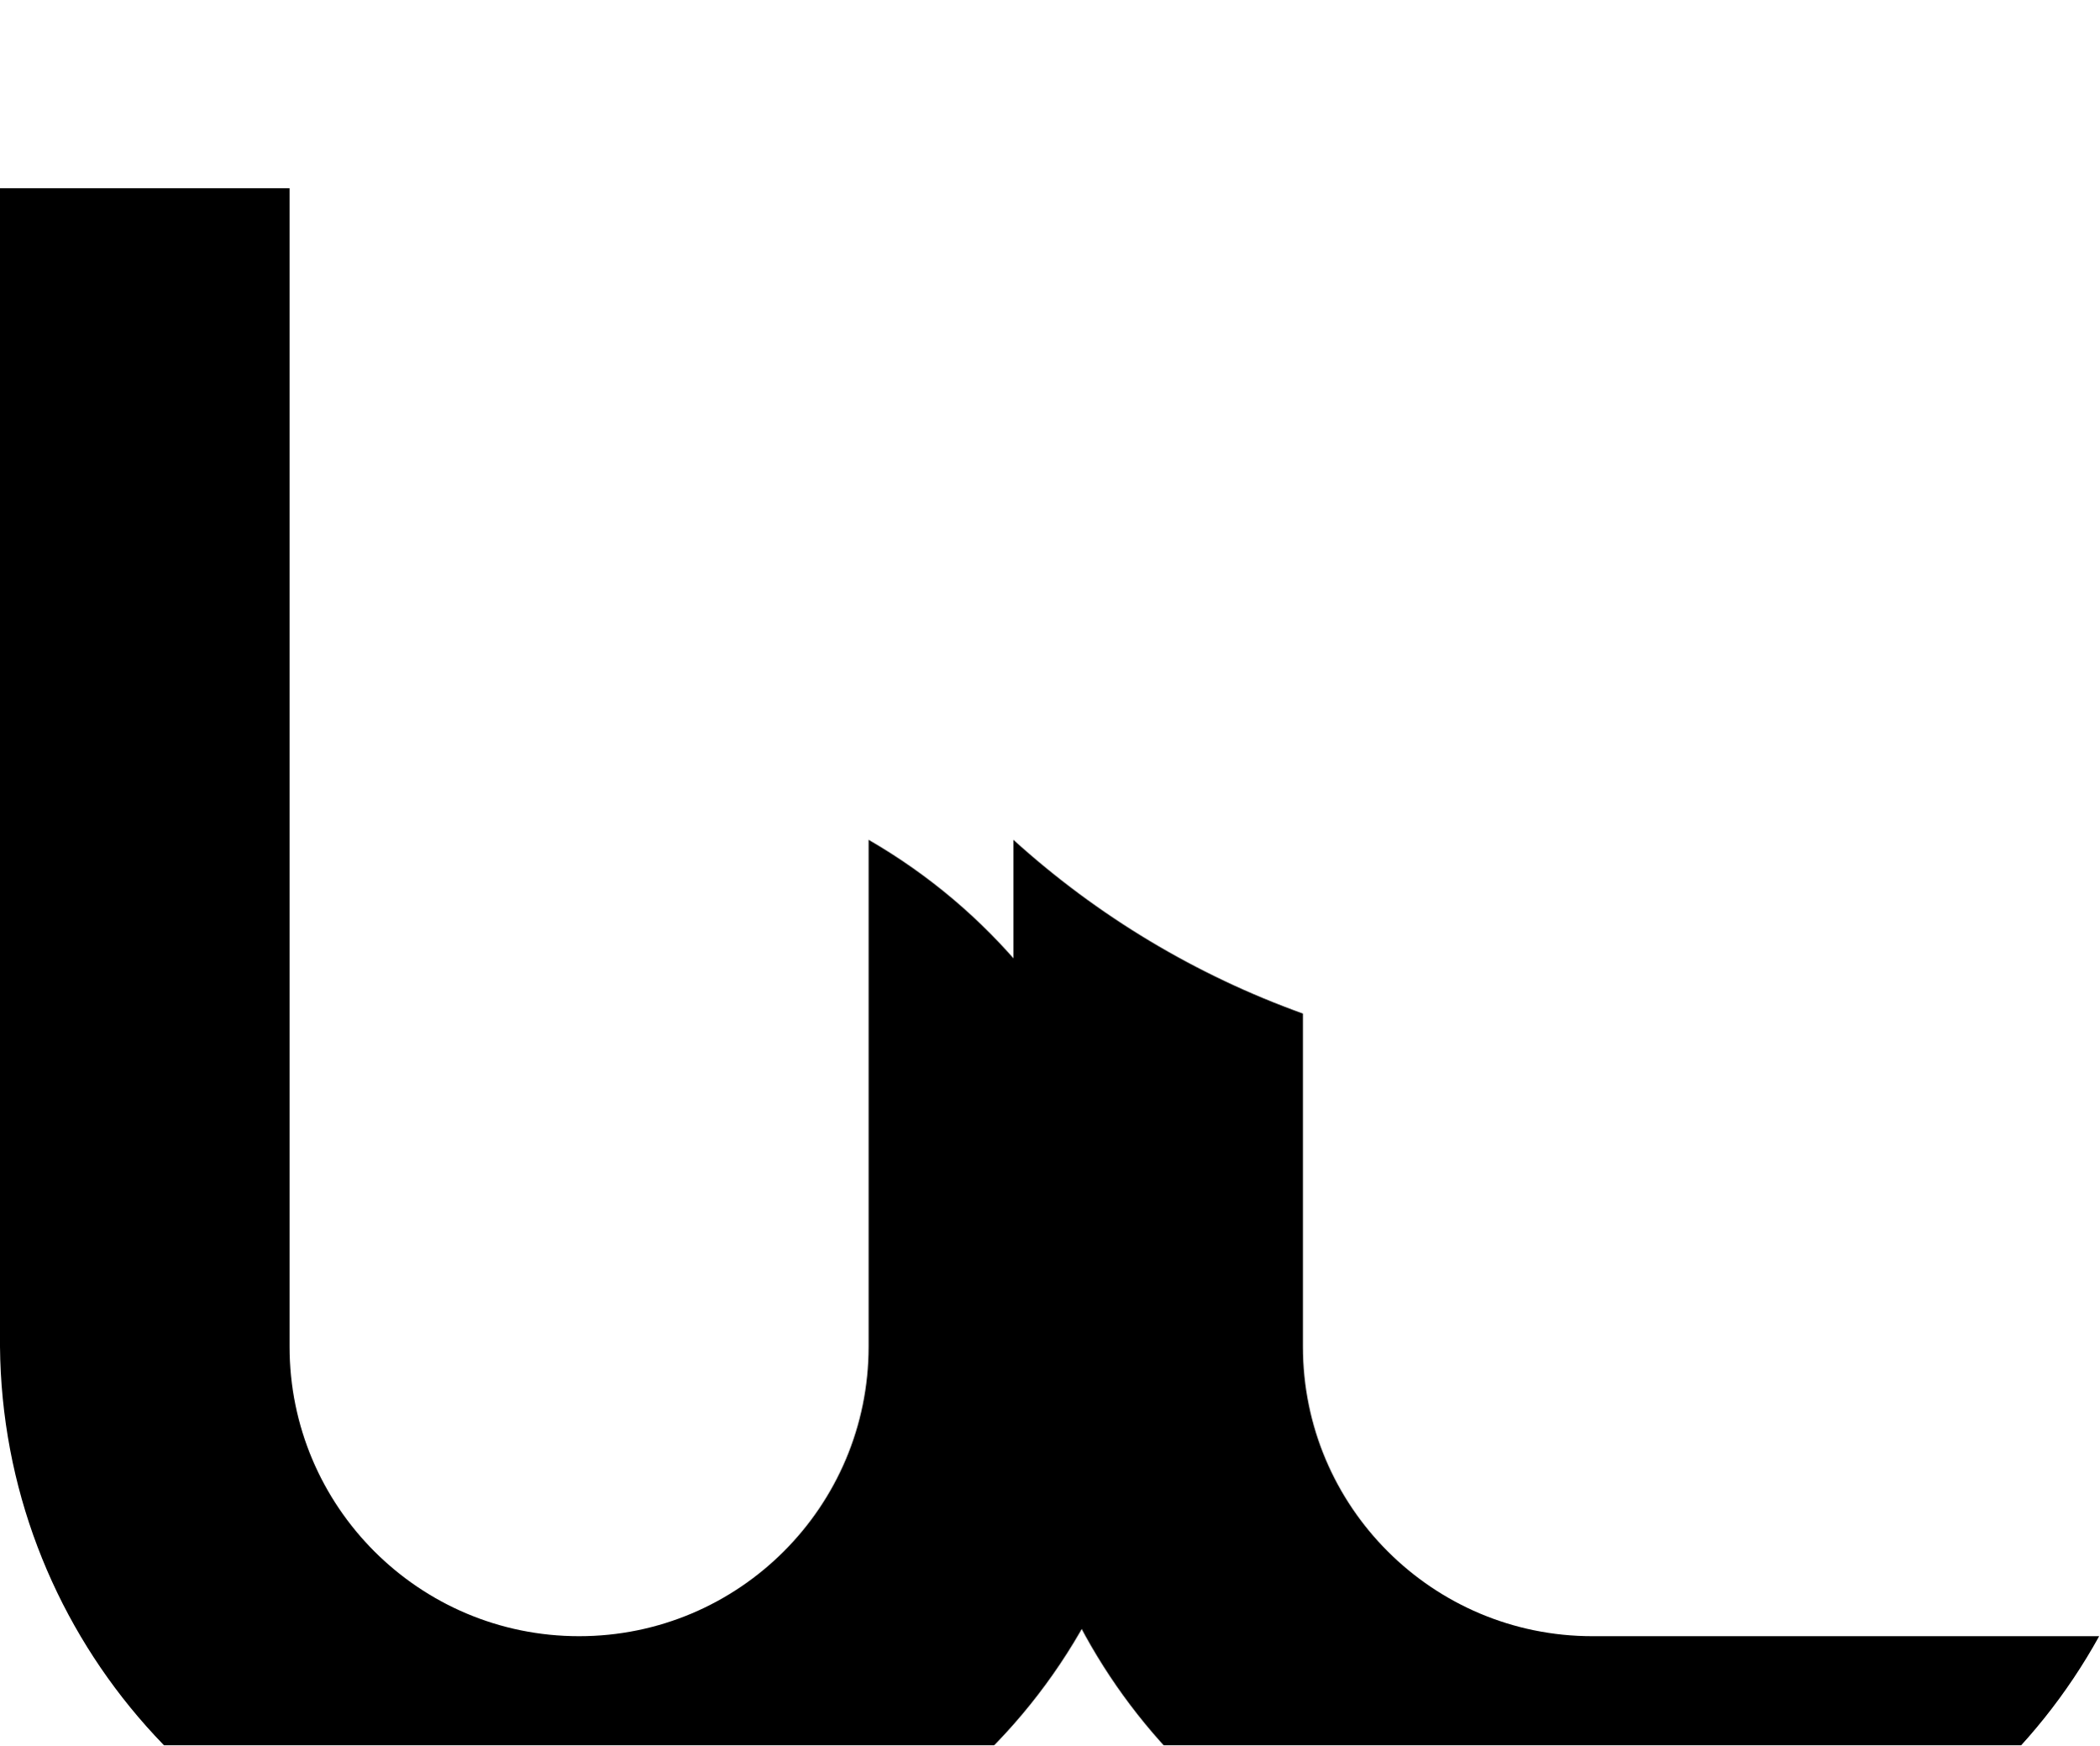
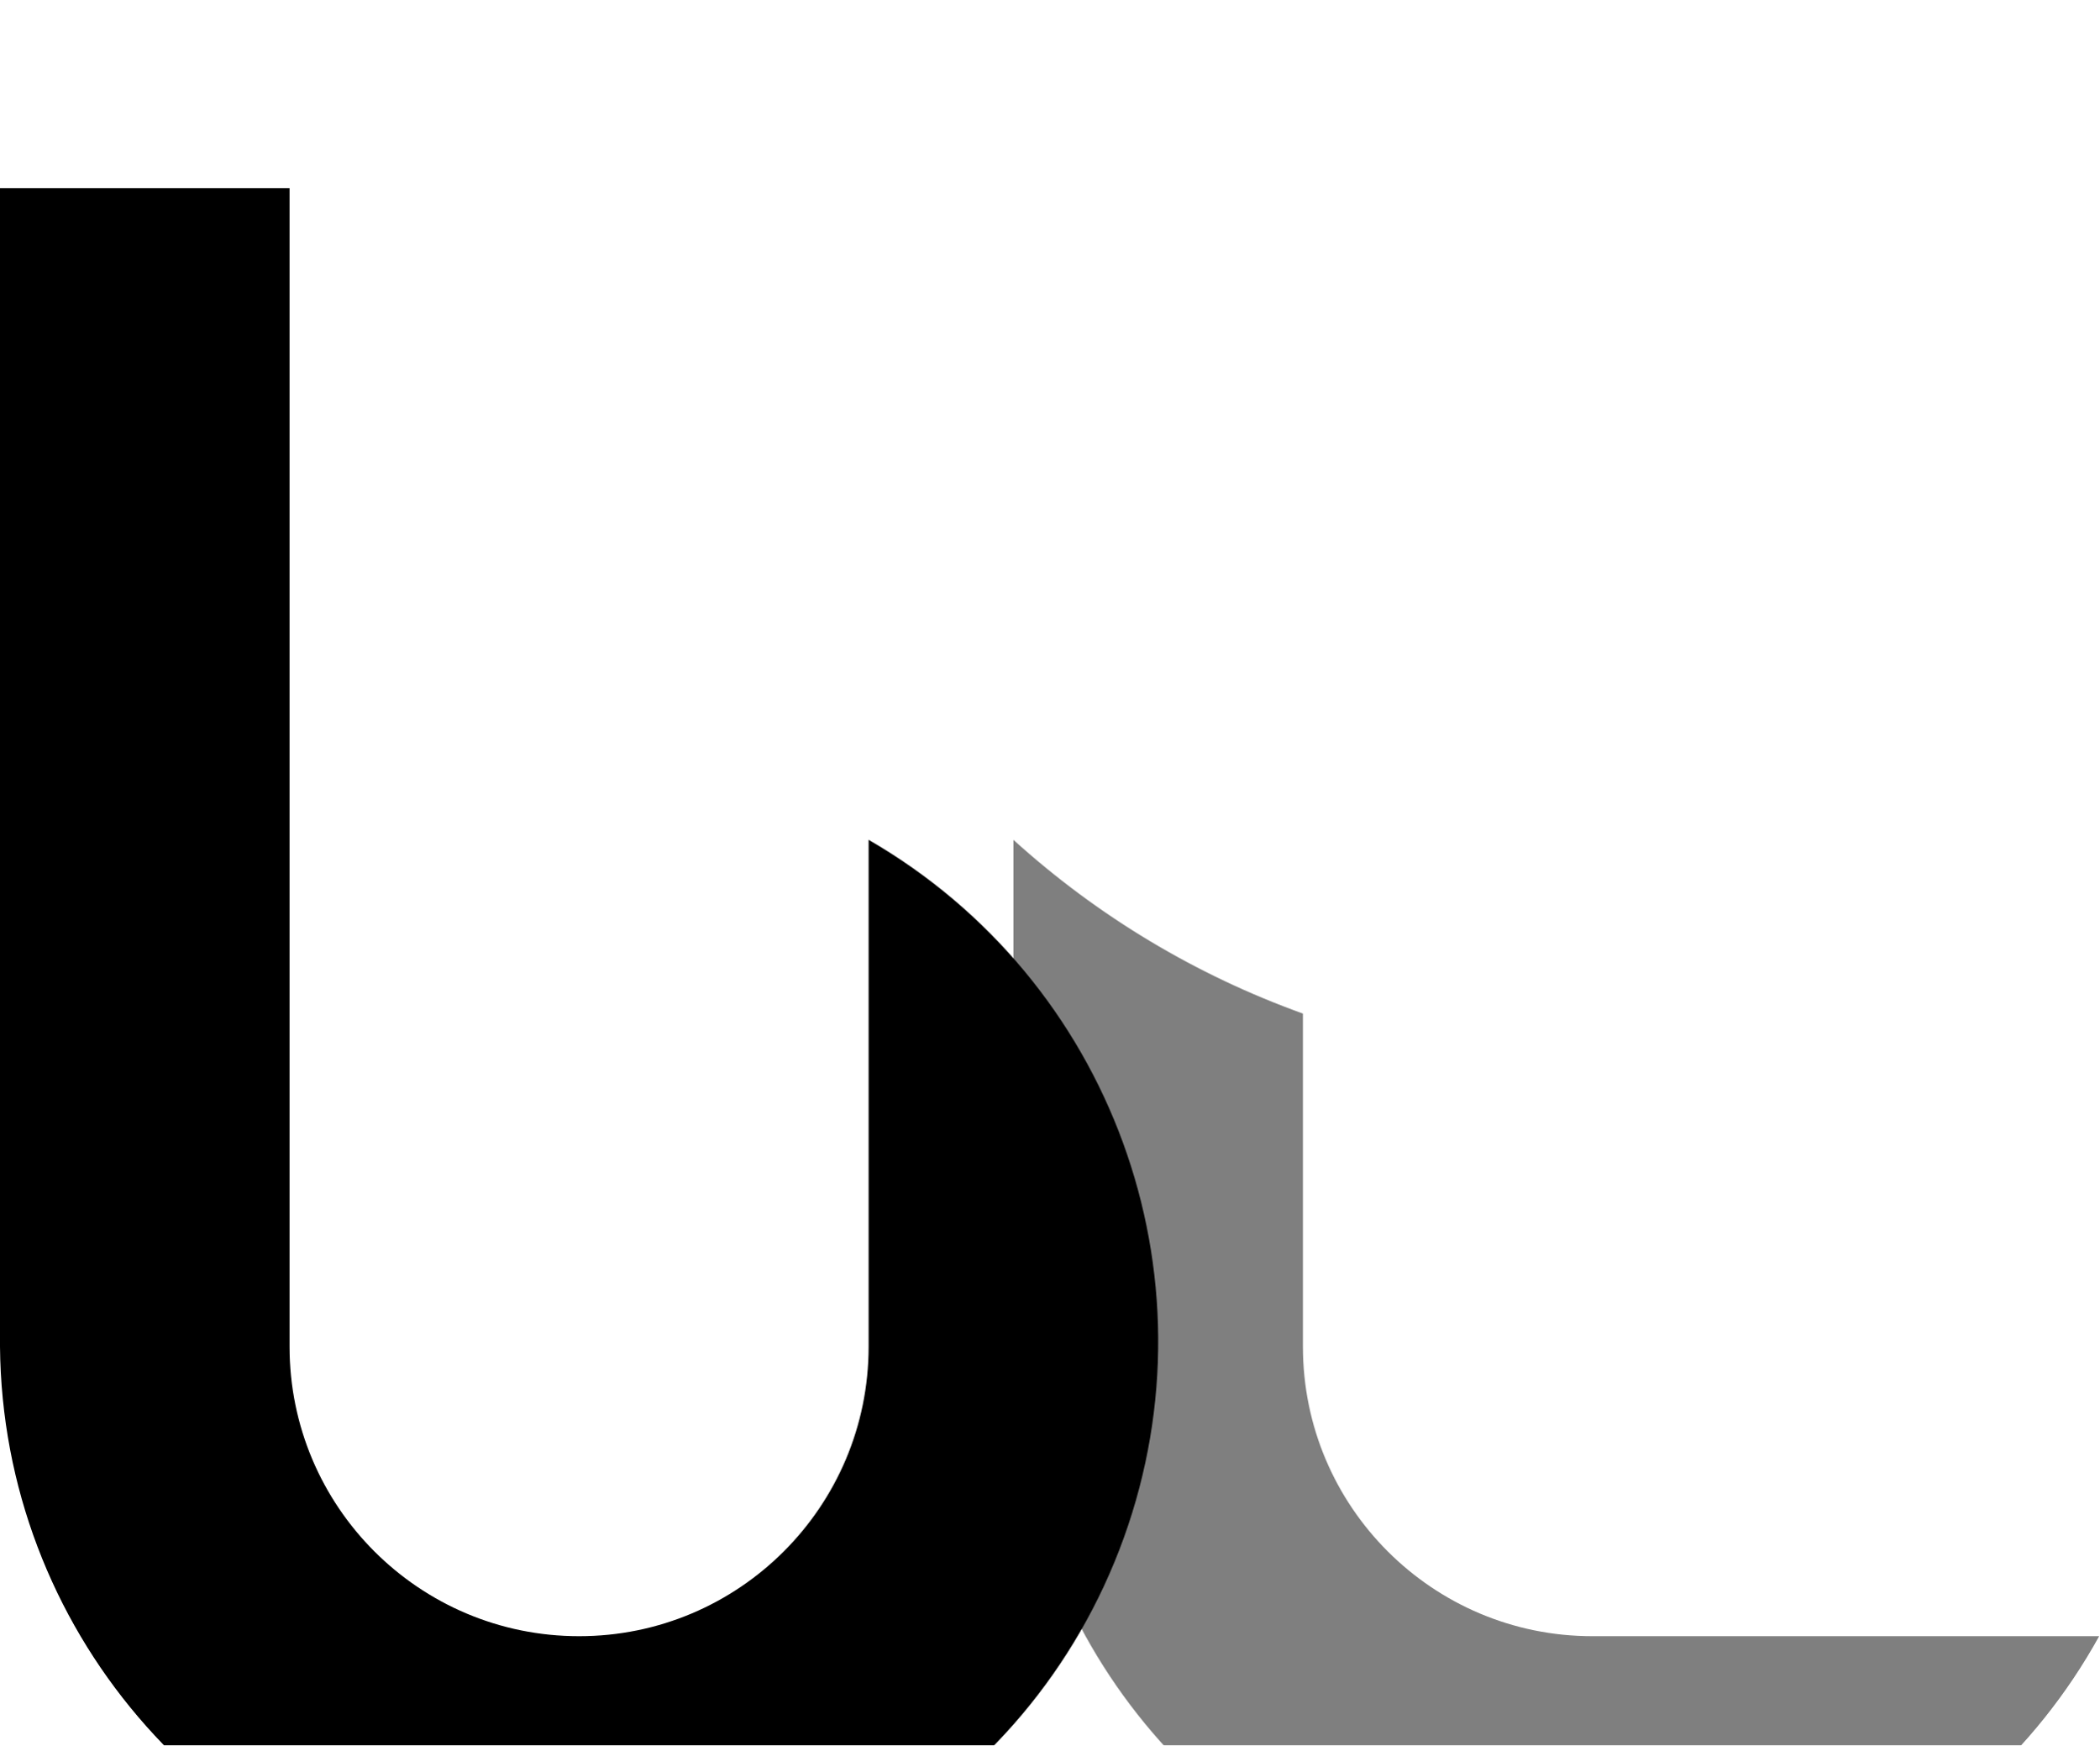
<svg xmlns="http://www.w3.org/2000/svg">
  <svg id="glyph">
    <svg y="13">
      <g>
        <svg x="70">
          <g>
-             <path d="        M 0,45        L 0,80         A 40,40 0 0 0 75,100        L 40,100        A 20,20 0 0 1 20,80        L 20,57        A 60,60 0 0 1 0,45        z">
+             <path d="        M 0,45        L 0,80         A 40,40 0 0 0 75,100        L 40,100        A 20,20 0 0 1 20,80        L 20,57        A 60,60 0 0 1 0,45        z" opacity="0.5">
						</path>
          </g>
        </svg>
        <path d="      M 0,0       L 0,80       A 40,40 0 1 0 60,45      L 60,80      A 20,20 0 0 1 20,80      L 20,0      z">
				</path>
      </g>
    </svg>
  </svg>
</svg>
